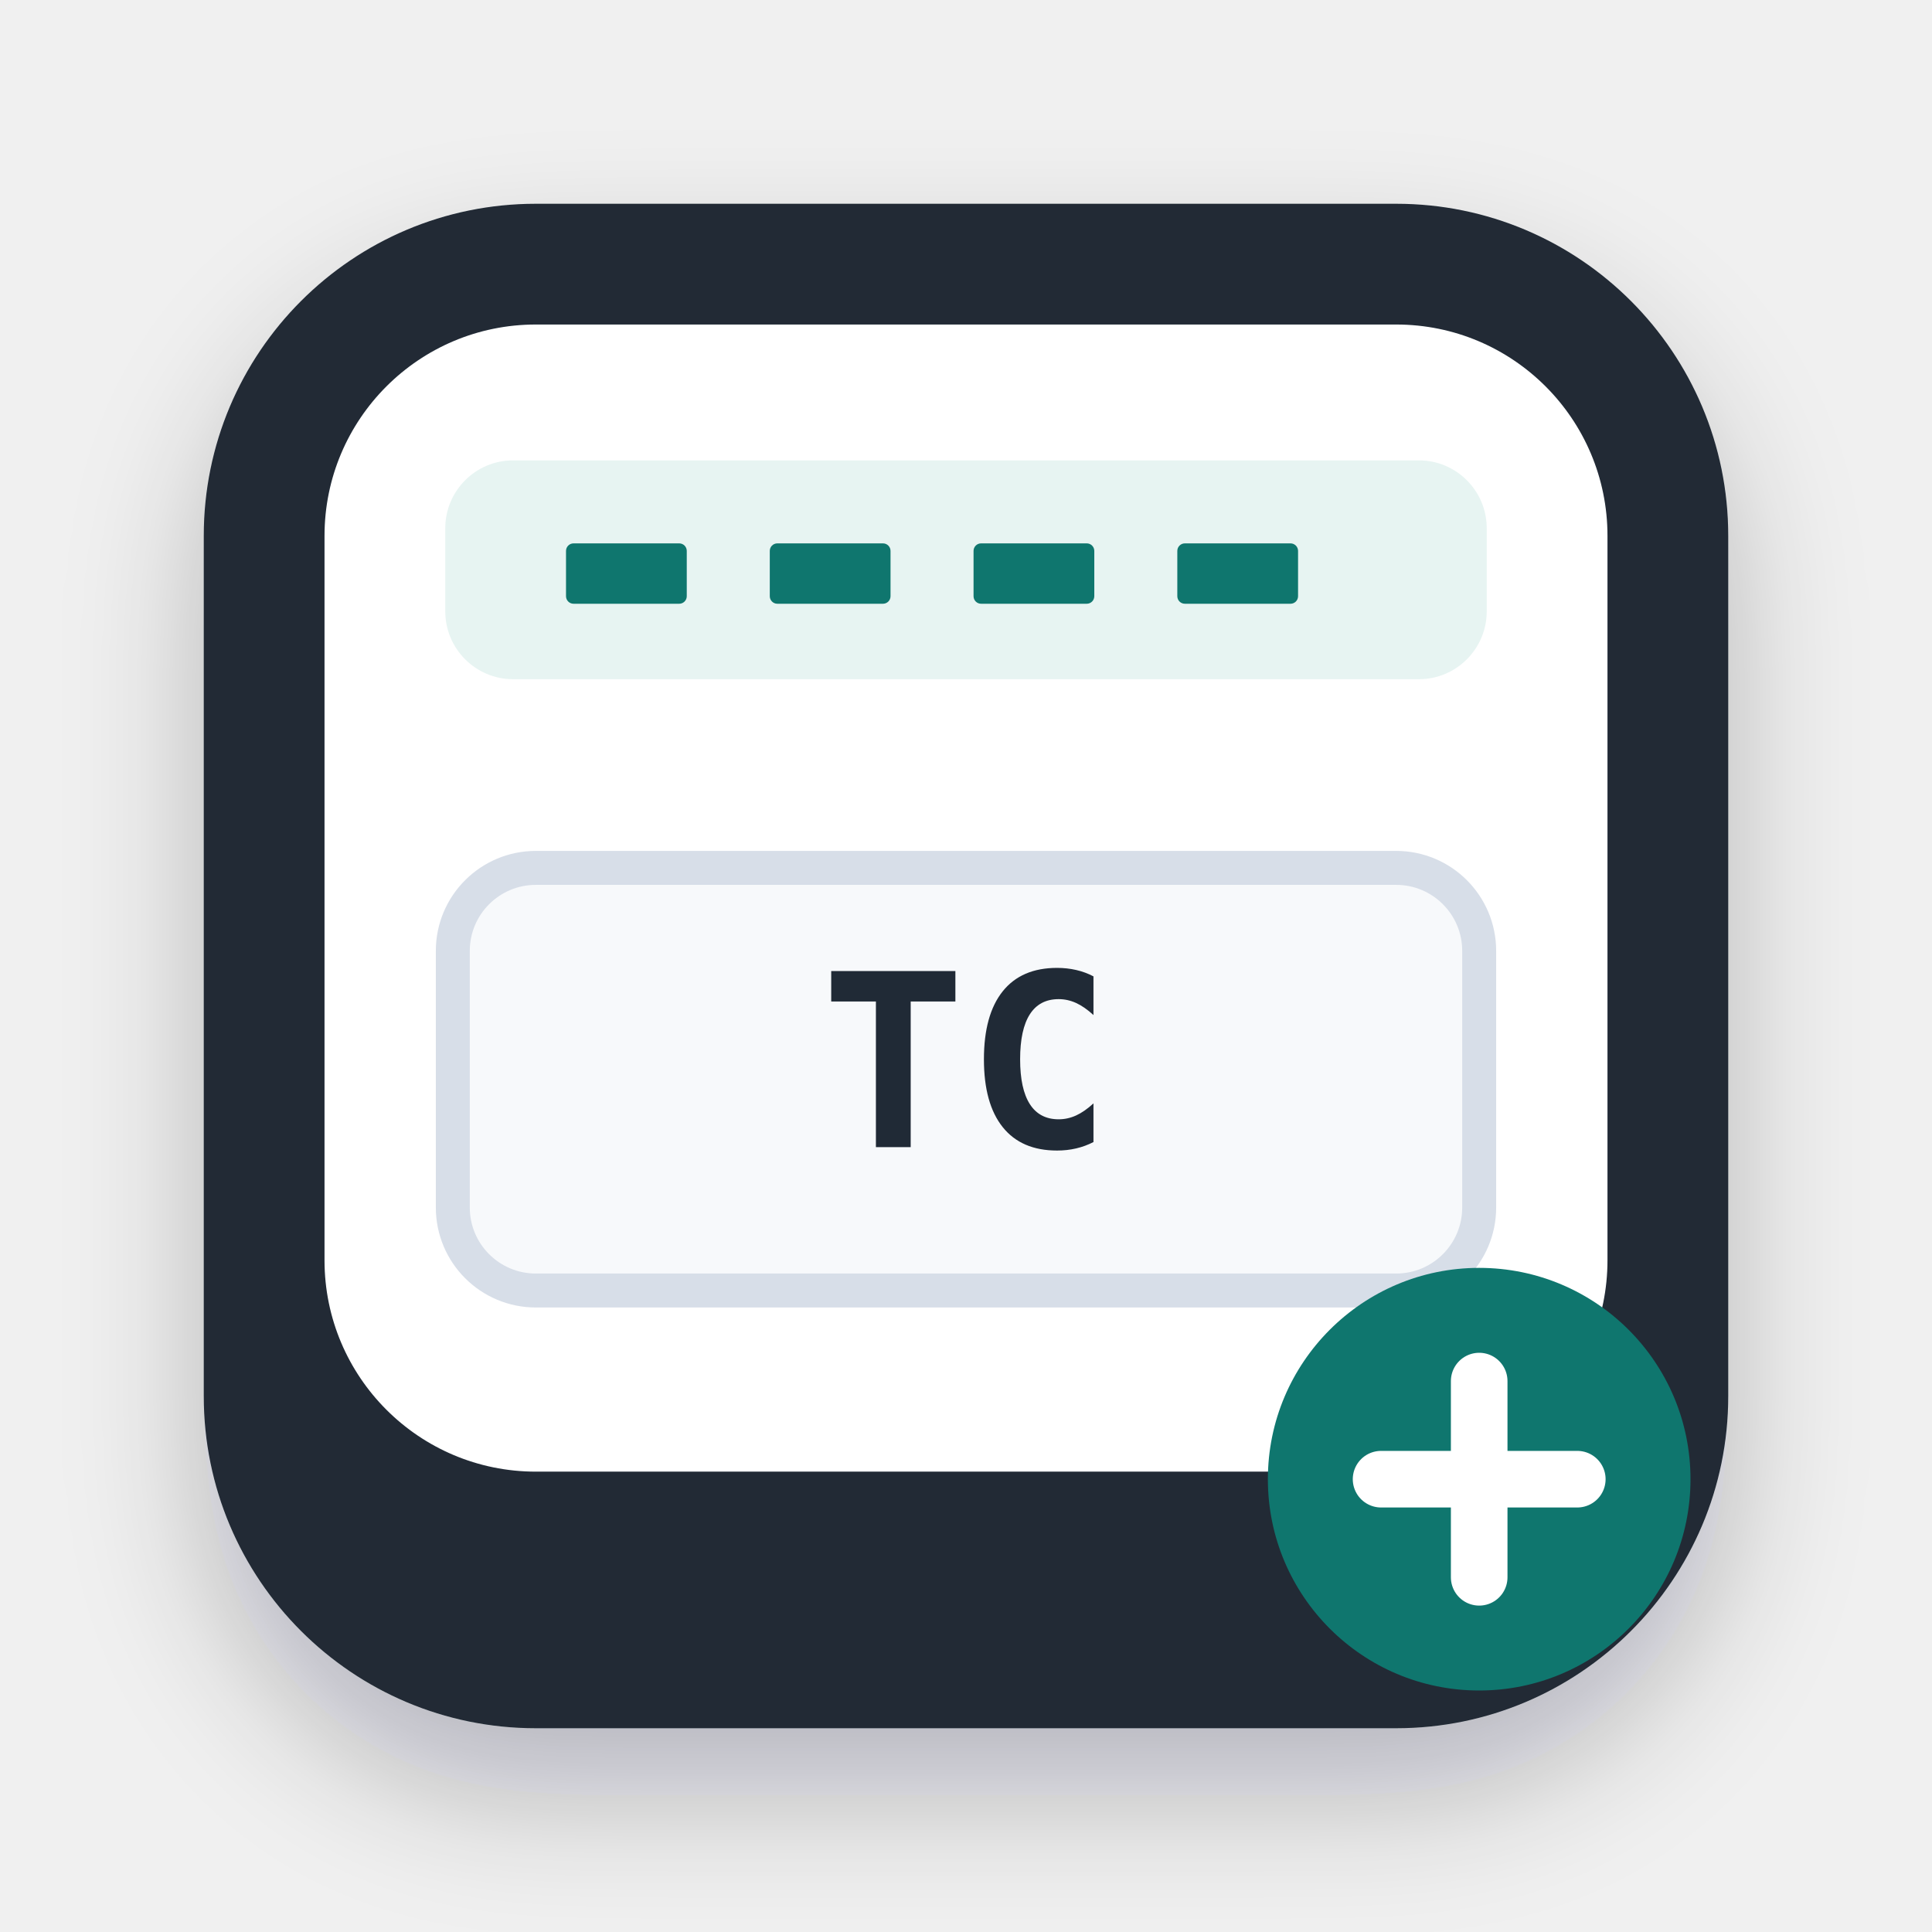
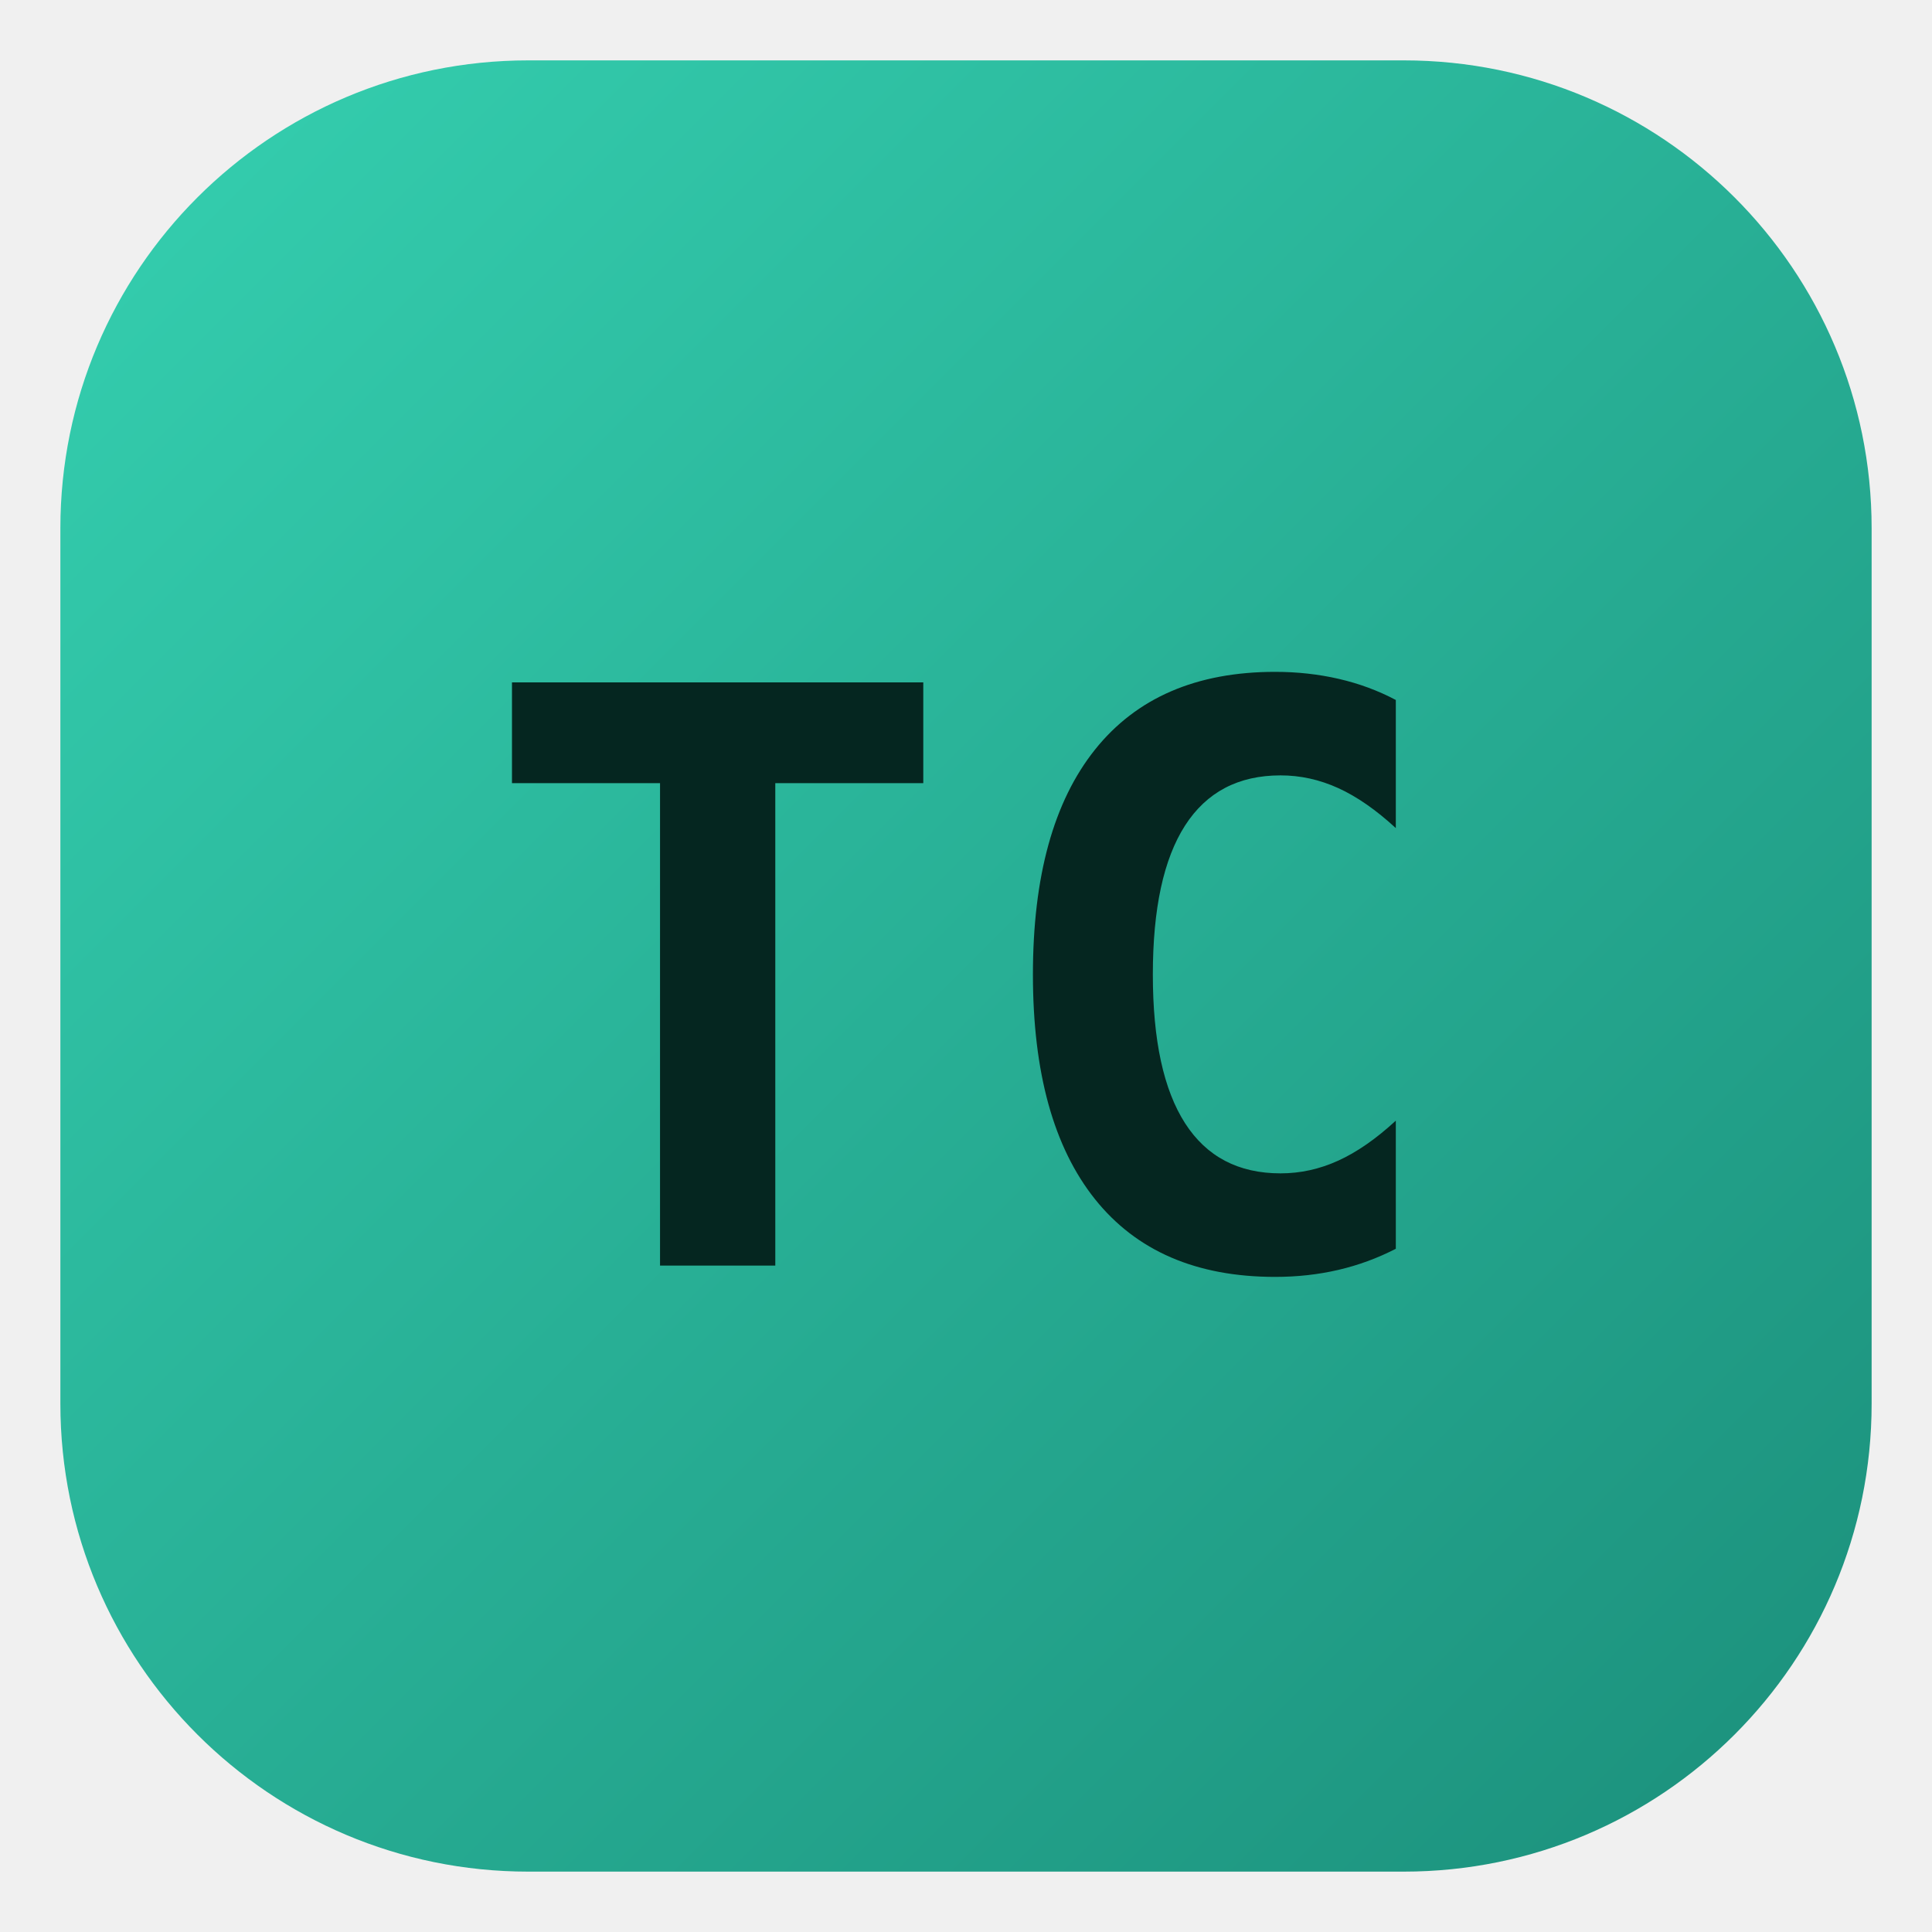
<svg xmlns="http://www.w3.org/2000/svg" viewBox="0 0 512 512" role="img" aria-label="Audio TC Change">
  <defs>
-     <filter id="shadow" x="-20%" y="-20%" width="140%" height="140%">
-       <feDropShadow dx="0" dy="18" stdDeviation="18" flood-color="#111820" flood-opacity=".24" />
-     </filter>
+     <linearGradient id="bg" x1="0" y1="0" x2="1" y2="1">
+       <stop offset="0" stop-color="#35d0b0" />
+       <stop offset="1" stop-color="#1b8f7b" />
+     </linearGradient>
  </defs>
-   <g filter="url(#shadow)">
-     <rect x="54" y="54" width="404" height="404" rx="88" fill="#202a36" />
-     <rect x="86" y="86" width="340" height="304" rx="56" fill="#ffffff" />
-   </g>
-   <rect x="118" y="122" width="276" height="58" rx="18" fill="#e7f4f2" />
-   <g fill="#0f766e">
-     <rect x="150" y="144" width="32" height="16" rx="2" />
-     <rect x="204" y="144" width="32" height="16" rx="2" />
-     <rect x="258" y="144" width="32" height="16" rx="2" />
-     <rect x="312" y="144" width="32" height="16" rx="2" />
-   </g>
-   <rect x="120" y="230" width="272" height="112" rx="22" fill="#f7f9fb" stroke="#d7dee8" stroke-width="9" />
-   <text x="256" y="304" text-anchor="middle" font-family="ui-monospace, SFMono-Regular, Menlo, Consolas, monospace" font-size="64" font-weight="900" letter-spacing="0" fill="#202a36">TC</text>
-   <circle cx="392" cy="392" r="56" fill="#0f766e" />
-   <path d="M366 392h52M392 366v52" stroke="#ffffff" stroke-width="15" stroke-linecap="round" />
+   <rect x="16" y="16" width="480" height="480" rx="124" fill="url(#bg)" />
+   <text x="256" y="262" text-anchor="middle" dominant-baseline="central" font-family="SF Mono, SFMono-Regular, Menlo, ui-monospace, monospace" font-size="212" font-weight="700" letter-spacing="4" fill="#052620">TC</text>
</svg>
